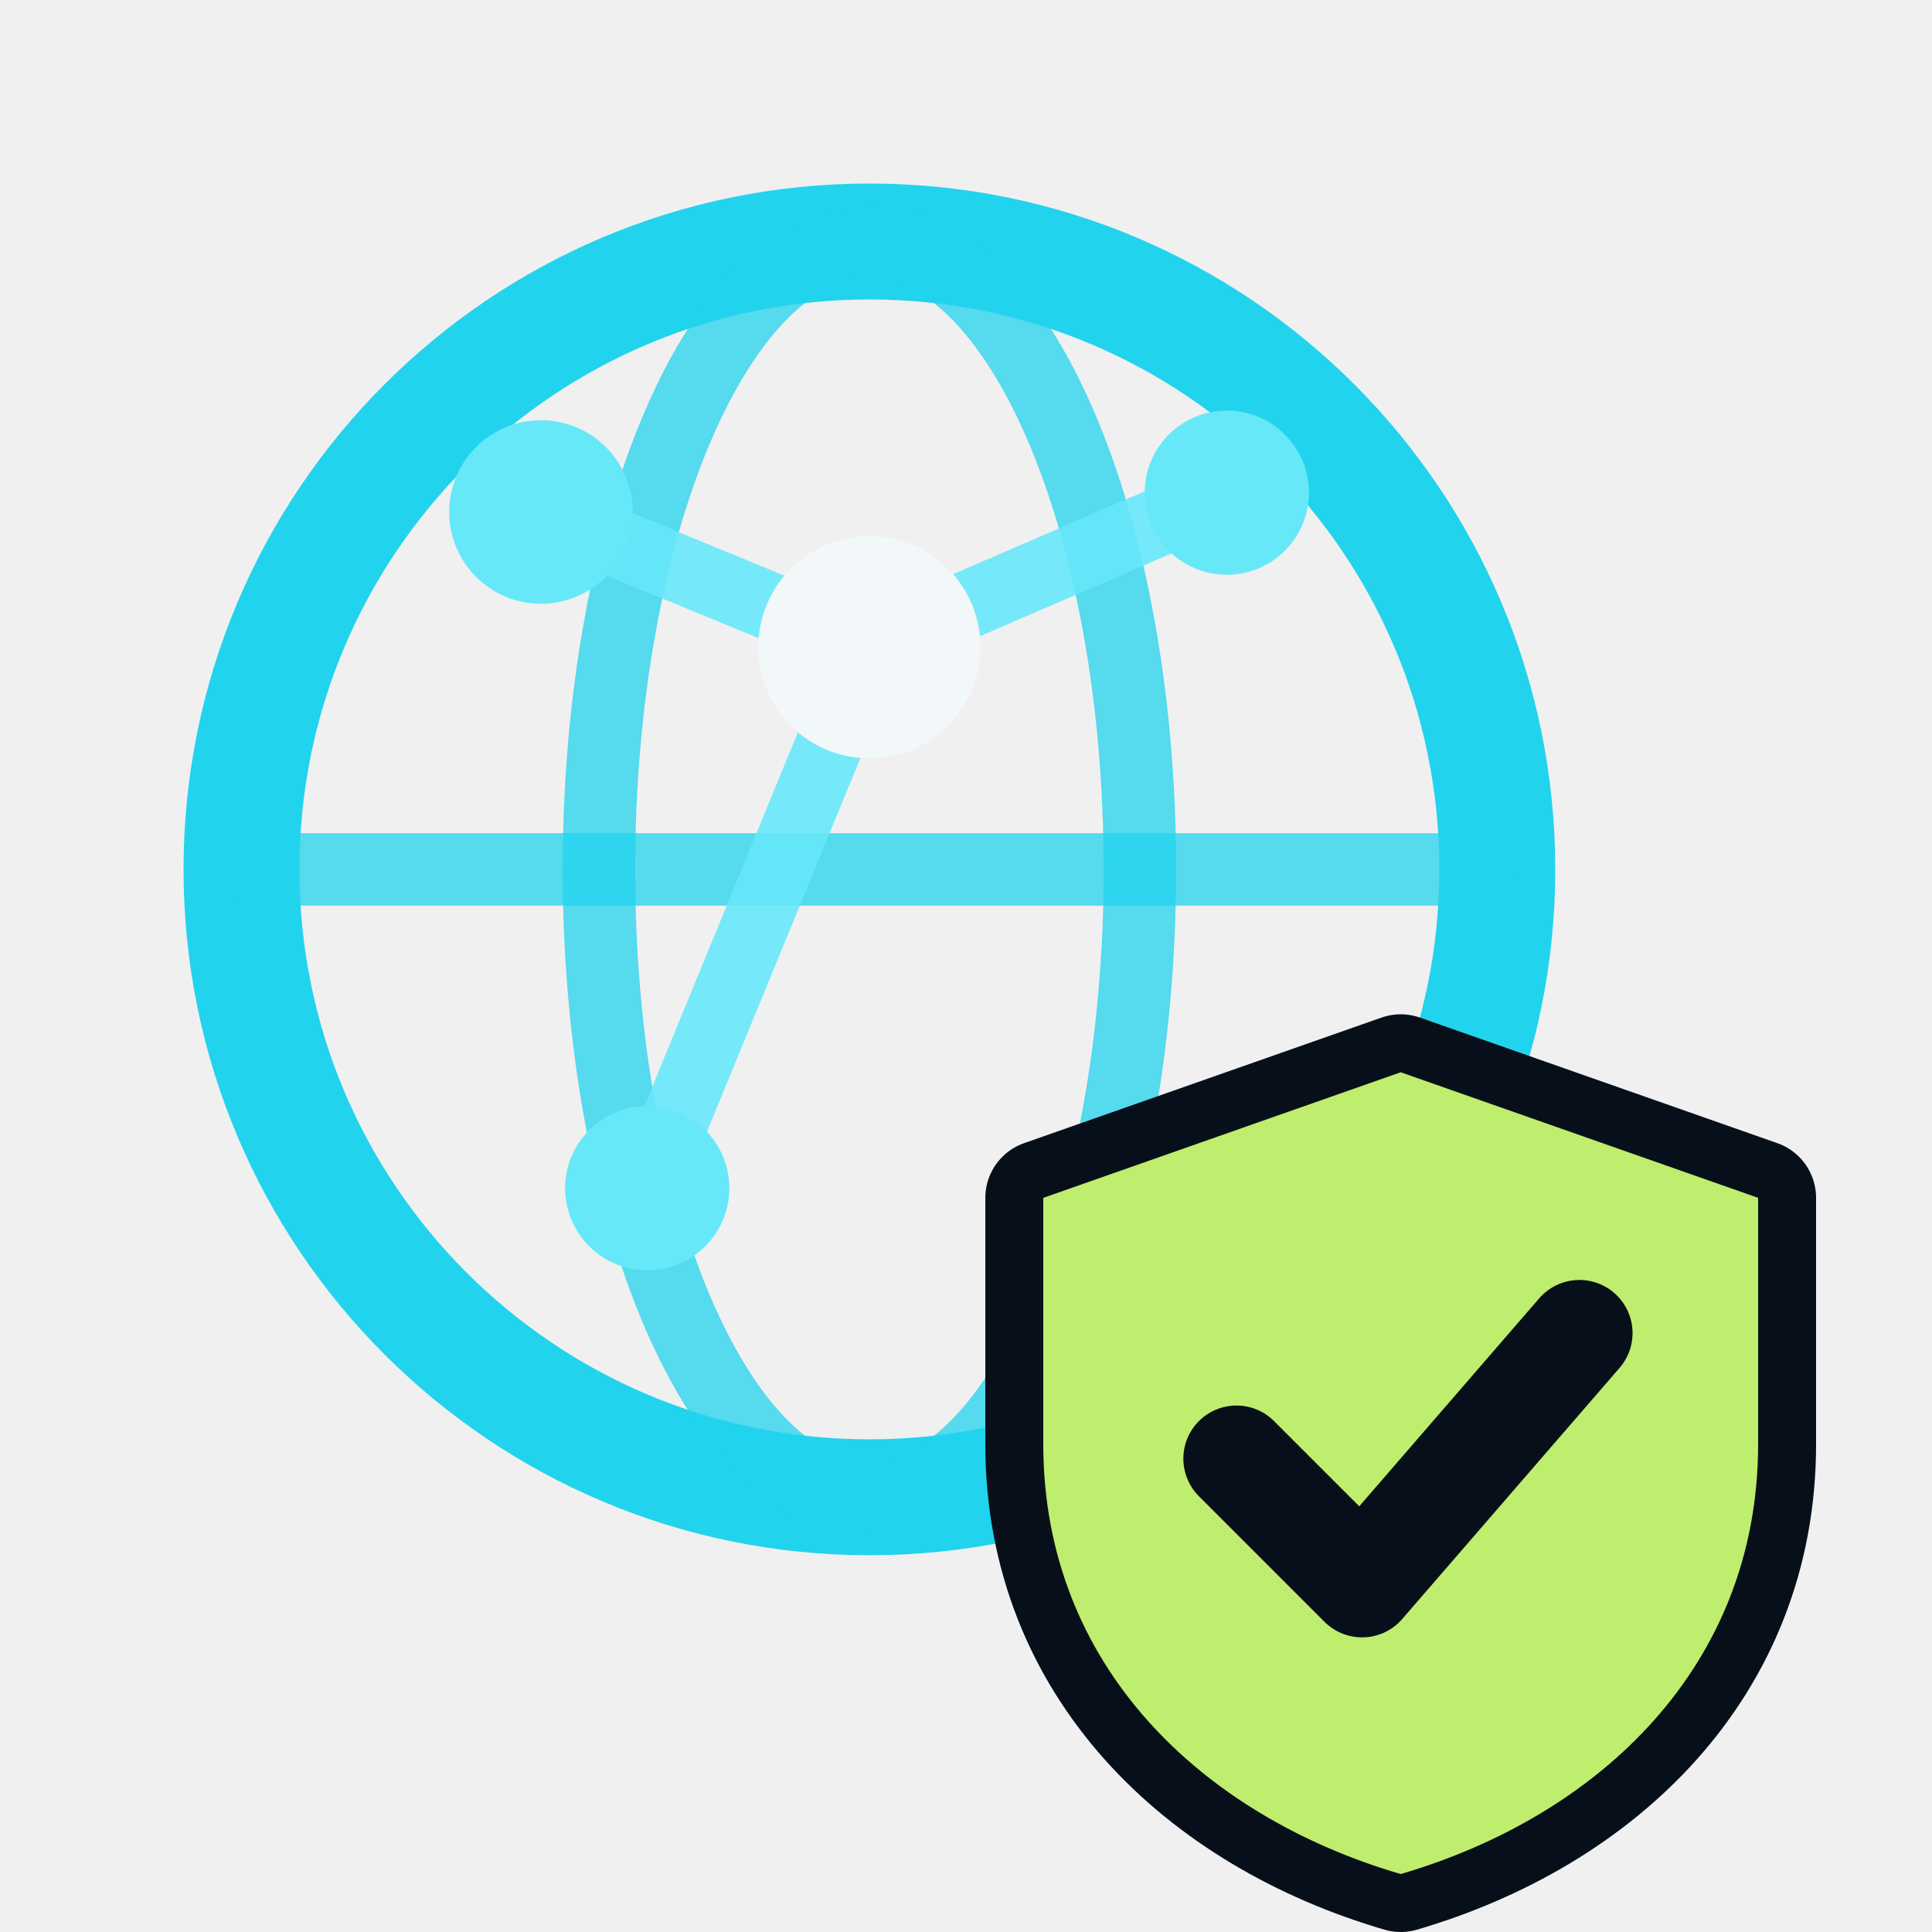
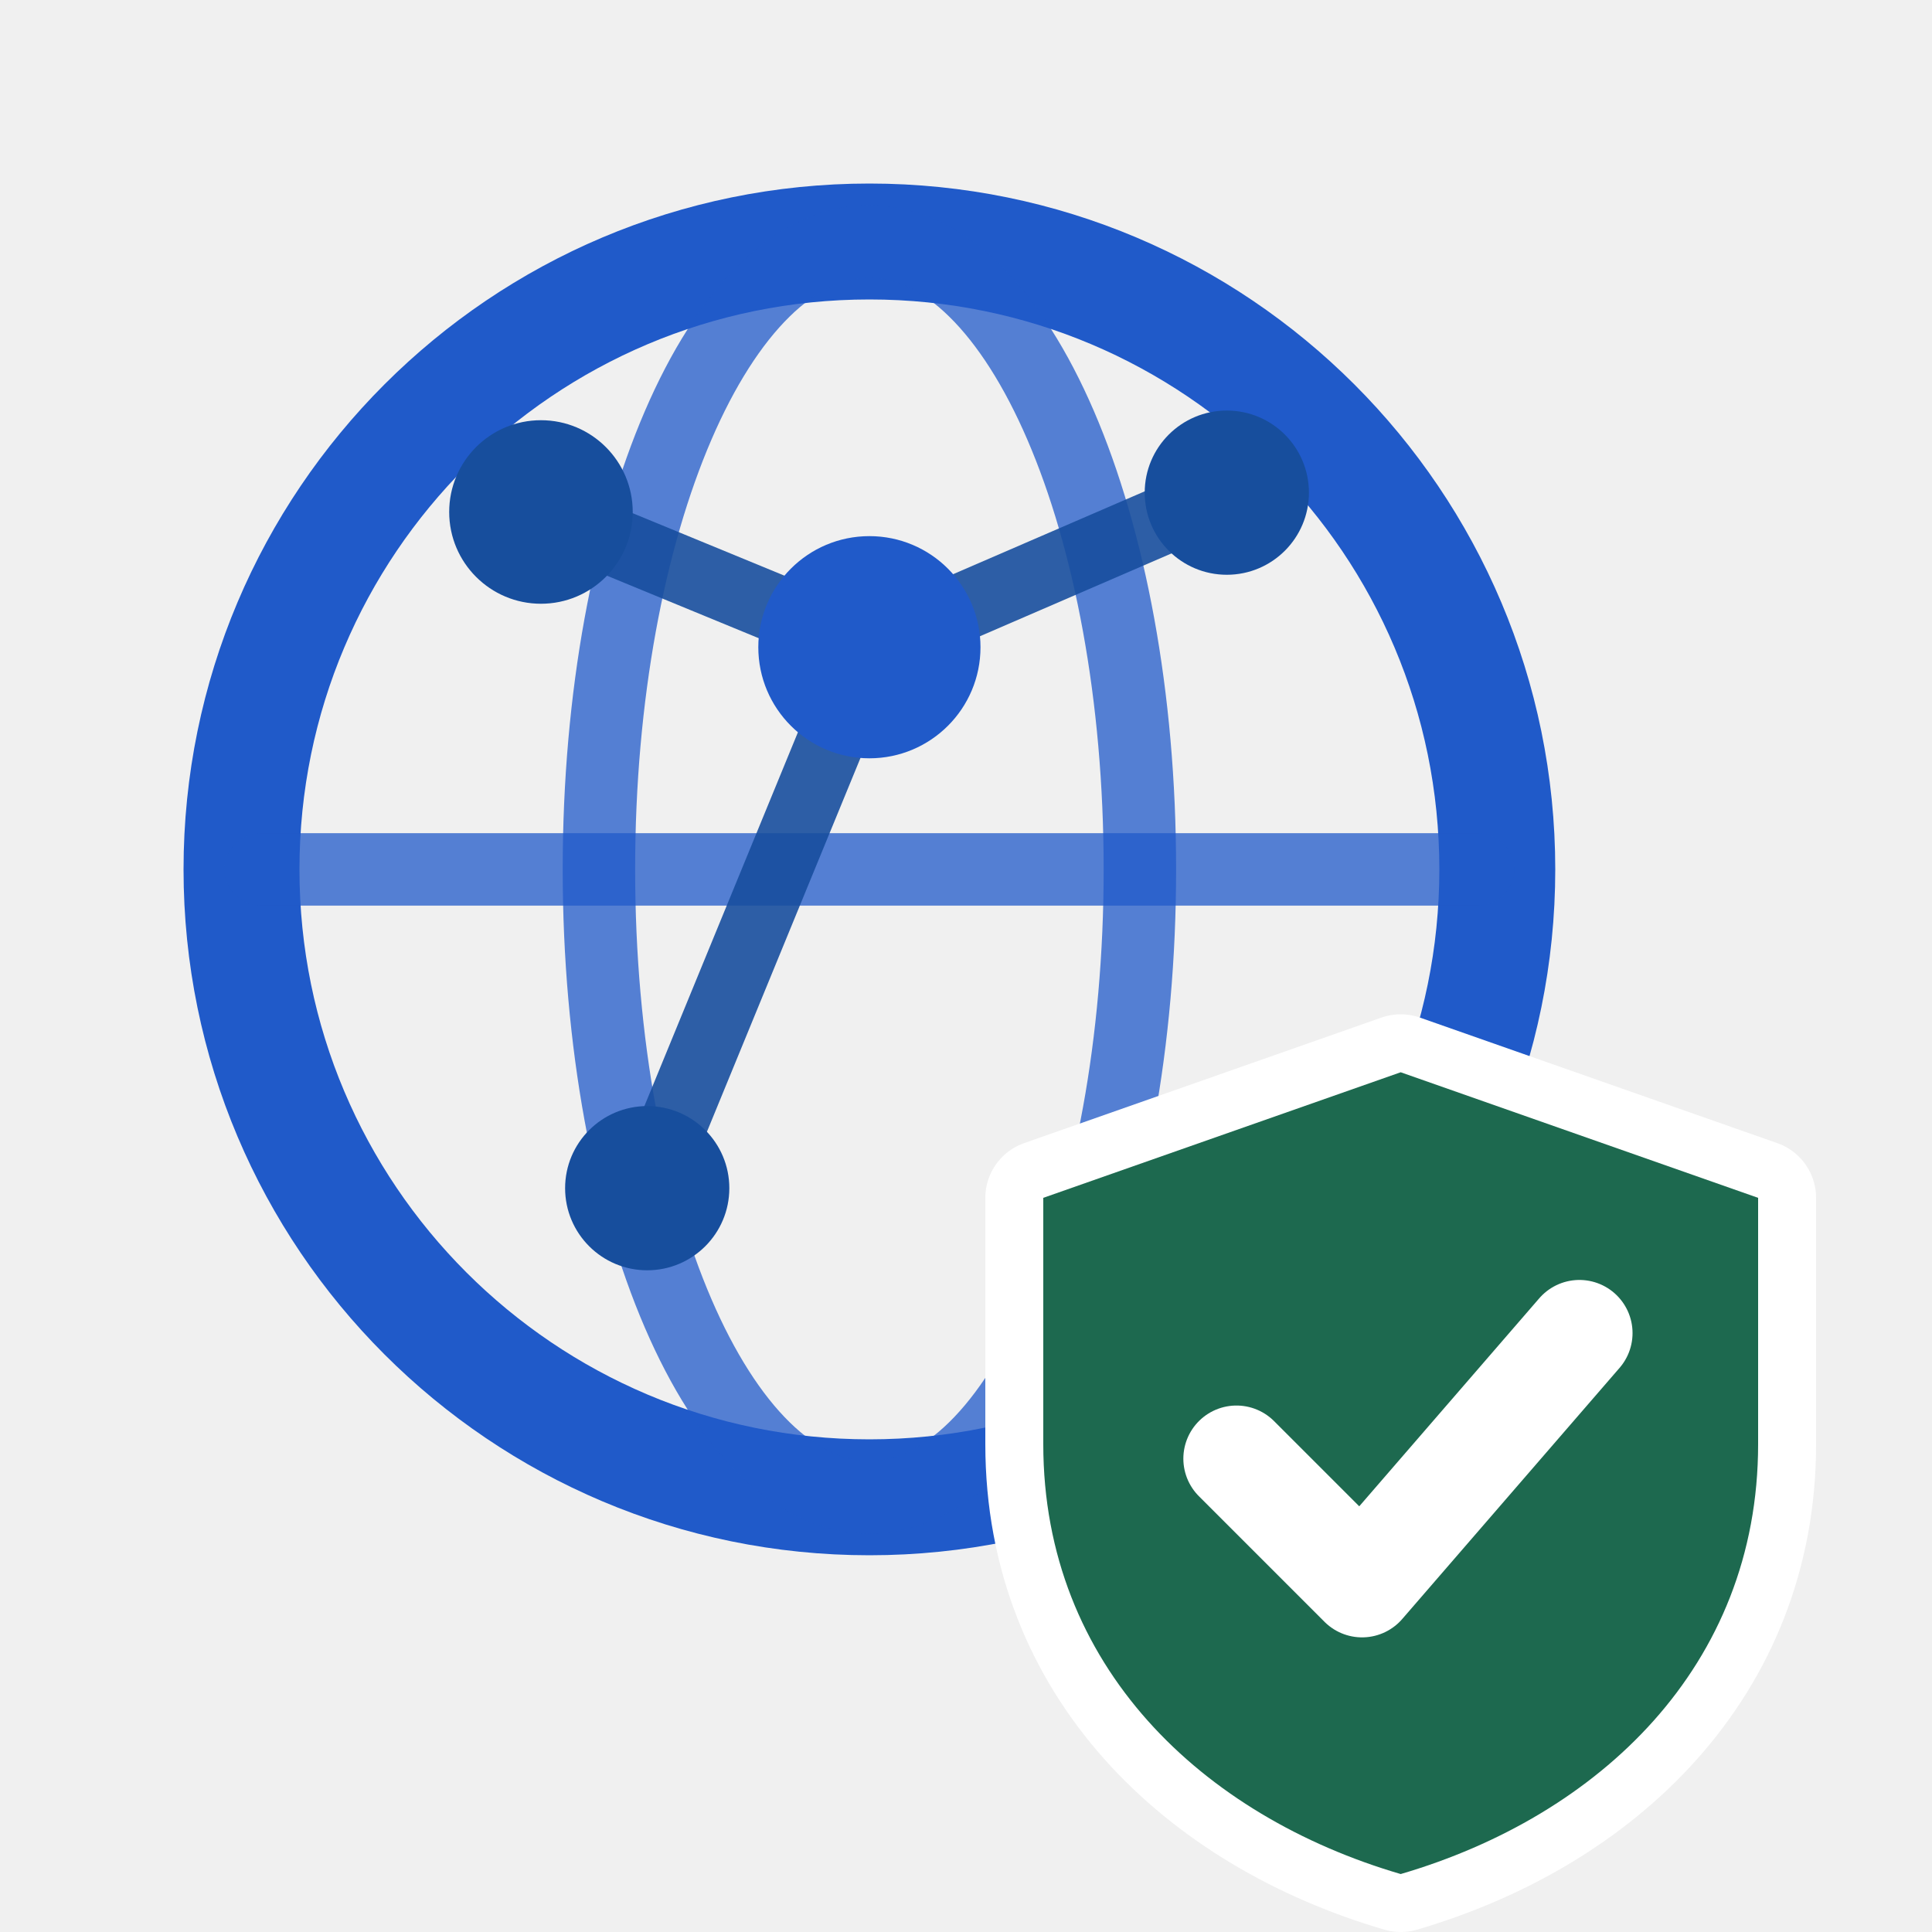
<svg xmlns="http://www.w3.org/2000/svg" viewBox="0 0 40 40" width="40" height="40">
  <symbol id="mark" viewBox="0 0 40 40">
    <g fill="none" stroke-linecap="round" stroke-linejoin="round">
-       <circle cx="18" cy="18" r="13" stroke="#22D3EE" stroke-width="2.4" />
-       <ellipse cx="18" cy="18" rx="5.6" ry="13" stroke="#22D3EE" stroke-width="1.5" opacity="0.75" />
-       <path d="M5.4 18 h25.2" stroke="#22D3EE" stroke-width="1.5" opacity="0.75" />
-       <path d="M11.2 10.6 L18 13.4 L25.4 10.2" stroke="#67E8F9" stroke-width="1.4" opacity="0.9" />
-       <path d="M18 13.4 L13.4 24.6" stroke="#67E8F9" stroke-width="1.4" opacity="0.9" />
+       <circle cx="18" cy="18" r="13" stroke="#205AC9" stroke-width="2.4" />
+       <ellipse cx="18" cy="18" rx="5.6" ry="13" stroke="#205AC9" stroke-width="1.5" opacity="0.75" />
+       <path d="M5.4 18 h25.2" stroke="#205AC9" stroke-width="1.5" opacity="0.75" />
+       <path d="M11.2 10.6 L18 13.4 L25.4 10.2" stroke="#174E9D" stroke-width="1.4" opacity="0.9" />
+       <path d="M18 13.4 L13.4 24.6" stroke="#174E9D" stroke-width="1.4" opacity="0.9" />
    </g>
-     <g fill="#67E8F9">
+     <g fill="#174E9D">
      <circle cx="11.2" cy="10.6" r="1.9" />
      <circle cx="25.4" cy="10.2" r="1.7" />
      <circle cx="13.4" cy="24.6" r="1.7" />
    </g>
-     <circle cx="18" cy="13.4" r="2.3" fill="#F2F7FA" />
-     <path d="M29 22.2 l7.4 2.6 v5.1 c0 4.6-3.3 7.7-7.4 8.9 -4.1-1.2-7.4-4.3-7.4-8.9 v-5.1 Z" fill="#07101A" stroke="#07101A" stroke-width="2.4" stroke-linejoin="round" />
-     <path d="M29 22.2 l7.4 2.6 v5.1 c0 4.6-3.3 7.7-7.4 8.9 -4.1-1.2-7.4-4.3-7.4-8.9 v-5.1 Z" fill="#BFED6D" />
-     <path d="M25.6 30.2 l2.6 2.6 4.5-5.2" fill="none" stroke="#07101A" stroke-width="2.2" stroke-linecap="round" stroke-linejoin="round" />
+     <circle cx="18" cy="13.4" r="2.3" fill="#205AC9" />
+     <path d="M29 22.2 l7.4 2.6 v5.1 c0 4.6-3.3 7.7-7.4 8.9 -4.1-1.2-7.4-4.3-7.4-8.9 v-5.1 Z" fill="#FFFFFF" stroke="#FFFFFF" stroke-width="2.4" stroke-linejoin="round" />
+     <path d="M29 22.2 l7.4 2.6 v5.1 c0 4.6-3.3 7.7-7.4 8.9 -4.1-1.2-7.4-4.3-7.4-8.9 v-5.1 Z" fill="#1D694F" />
+     <path d="M25.6 30.2 l2.6 2.6 4.5-5.2" fill="none" stroke="#FFFFFF" stroke-width="2.2" stroke-linecap="round" stroke-linejoin="round" />
  </symbol>
  <use href="#mark" />
</svg>
